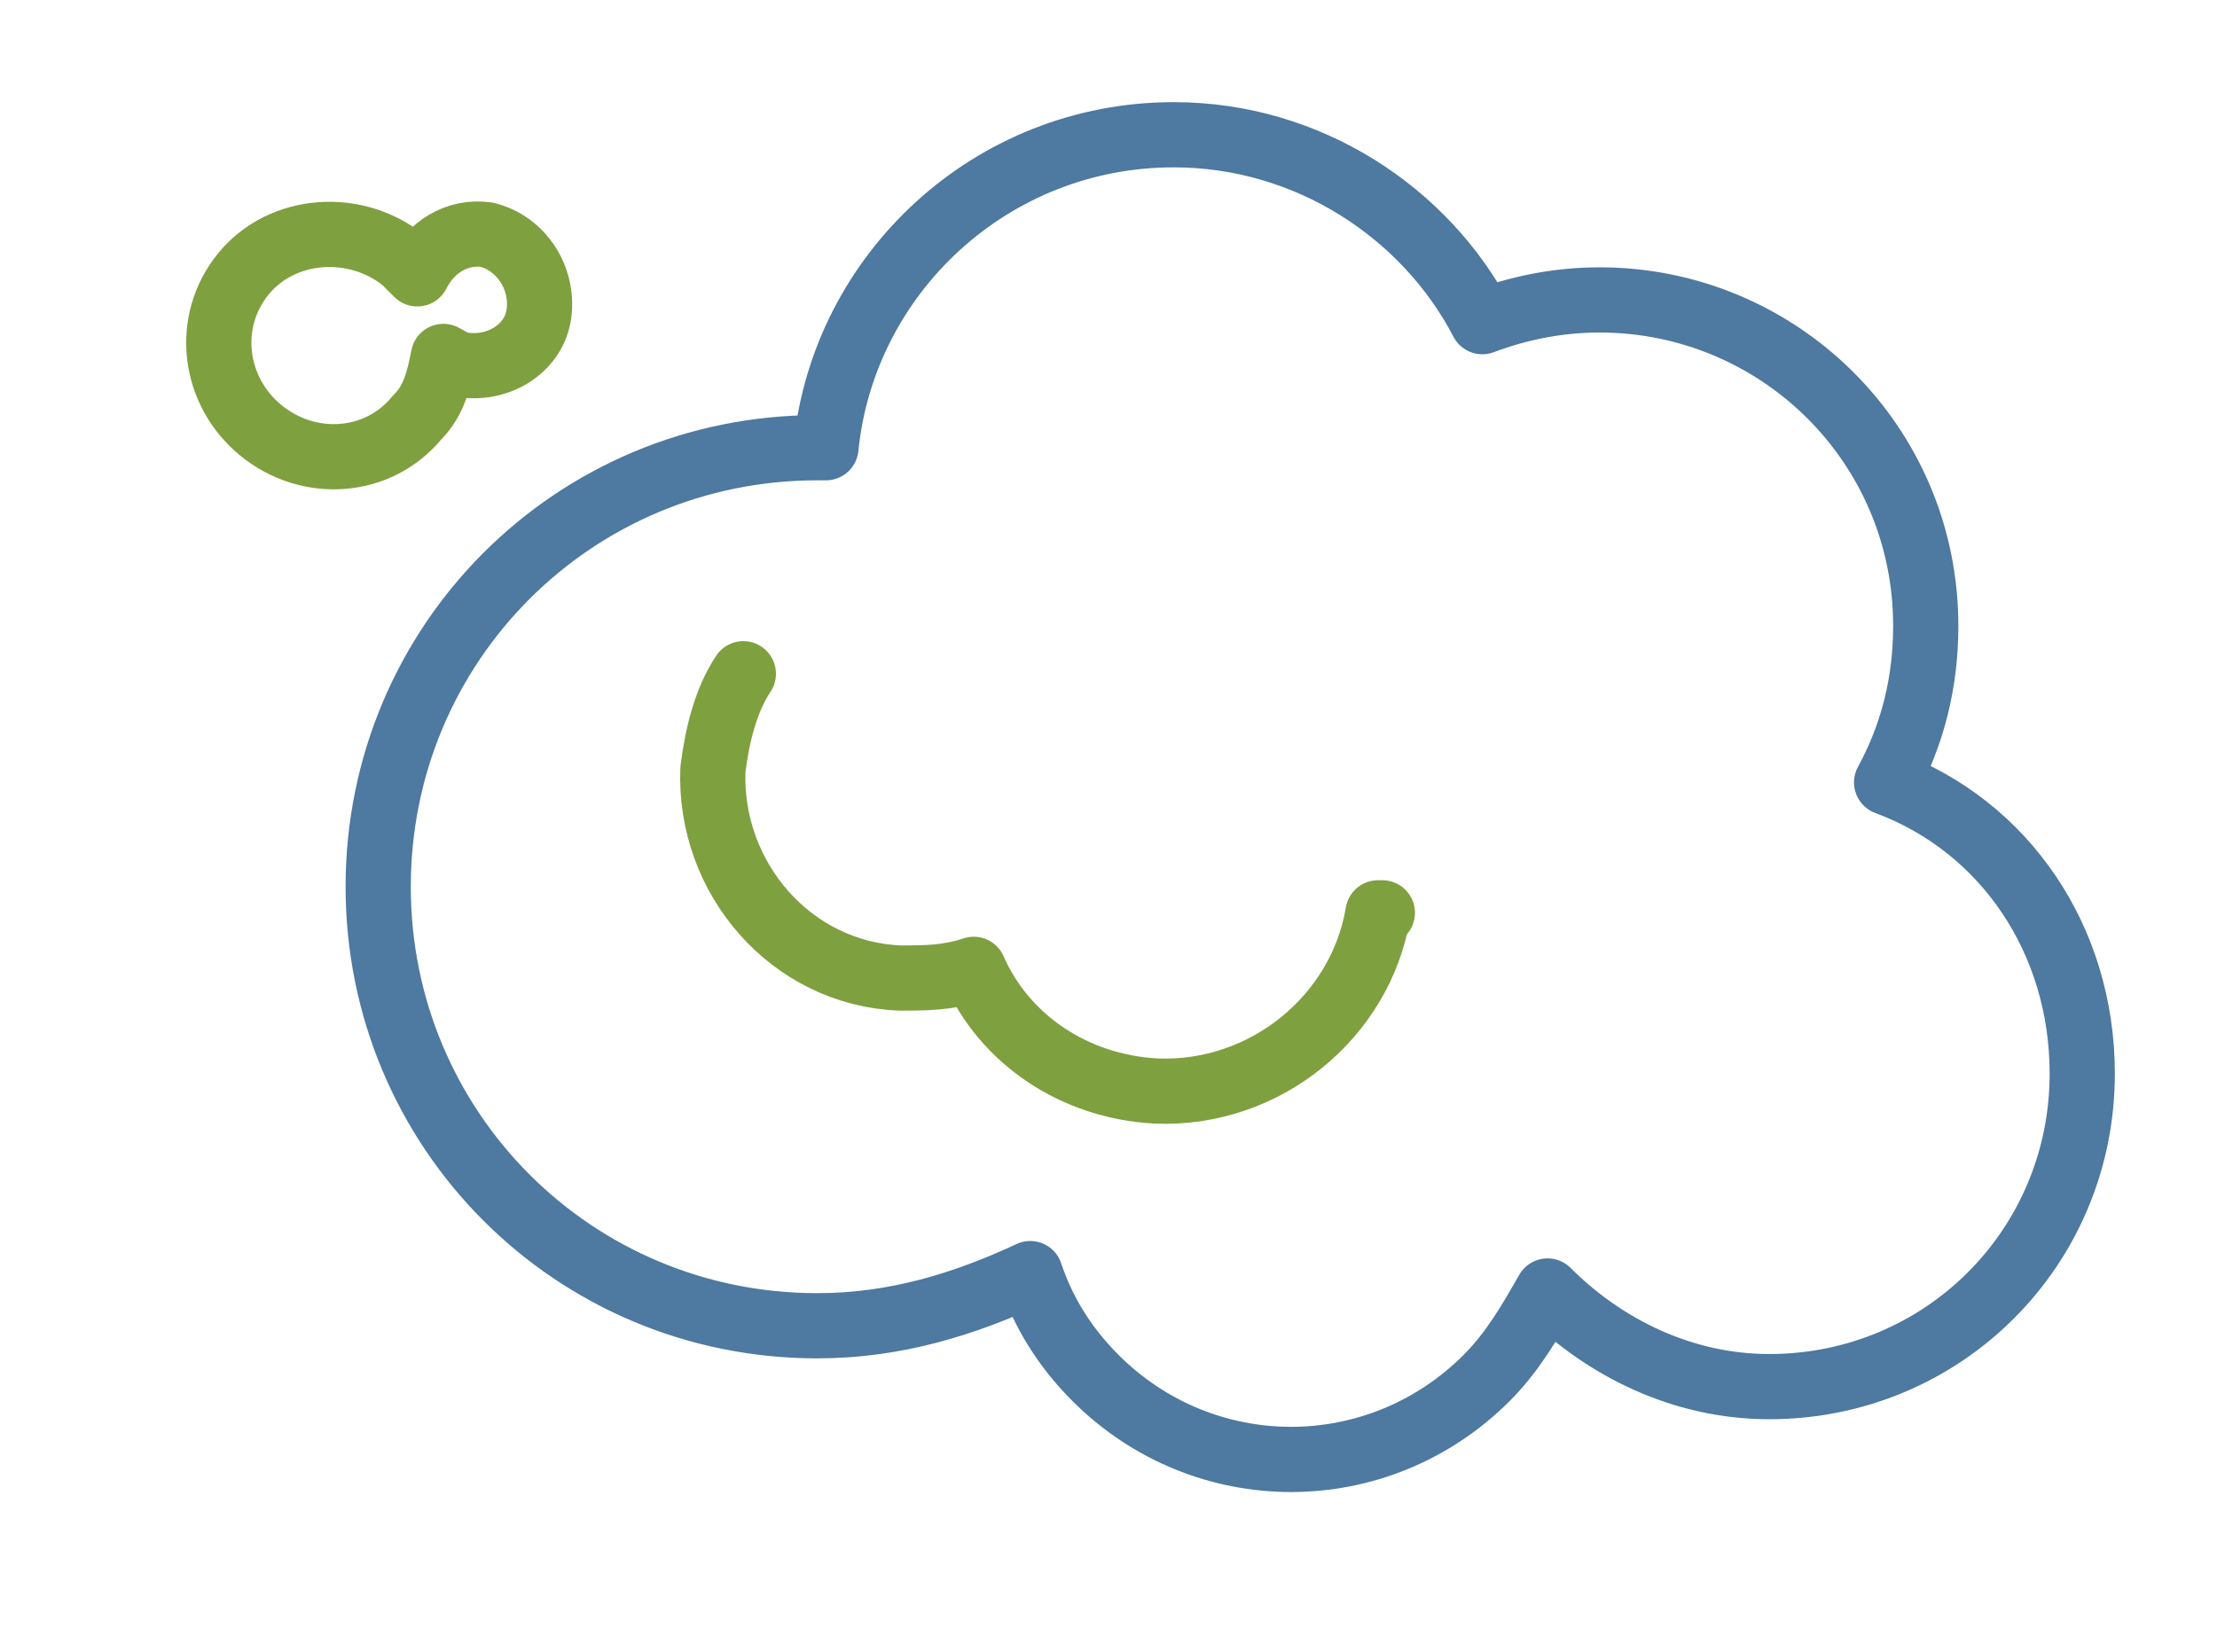
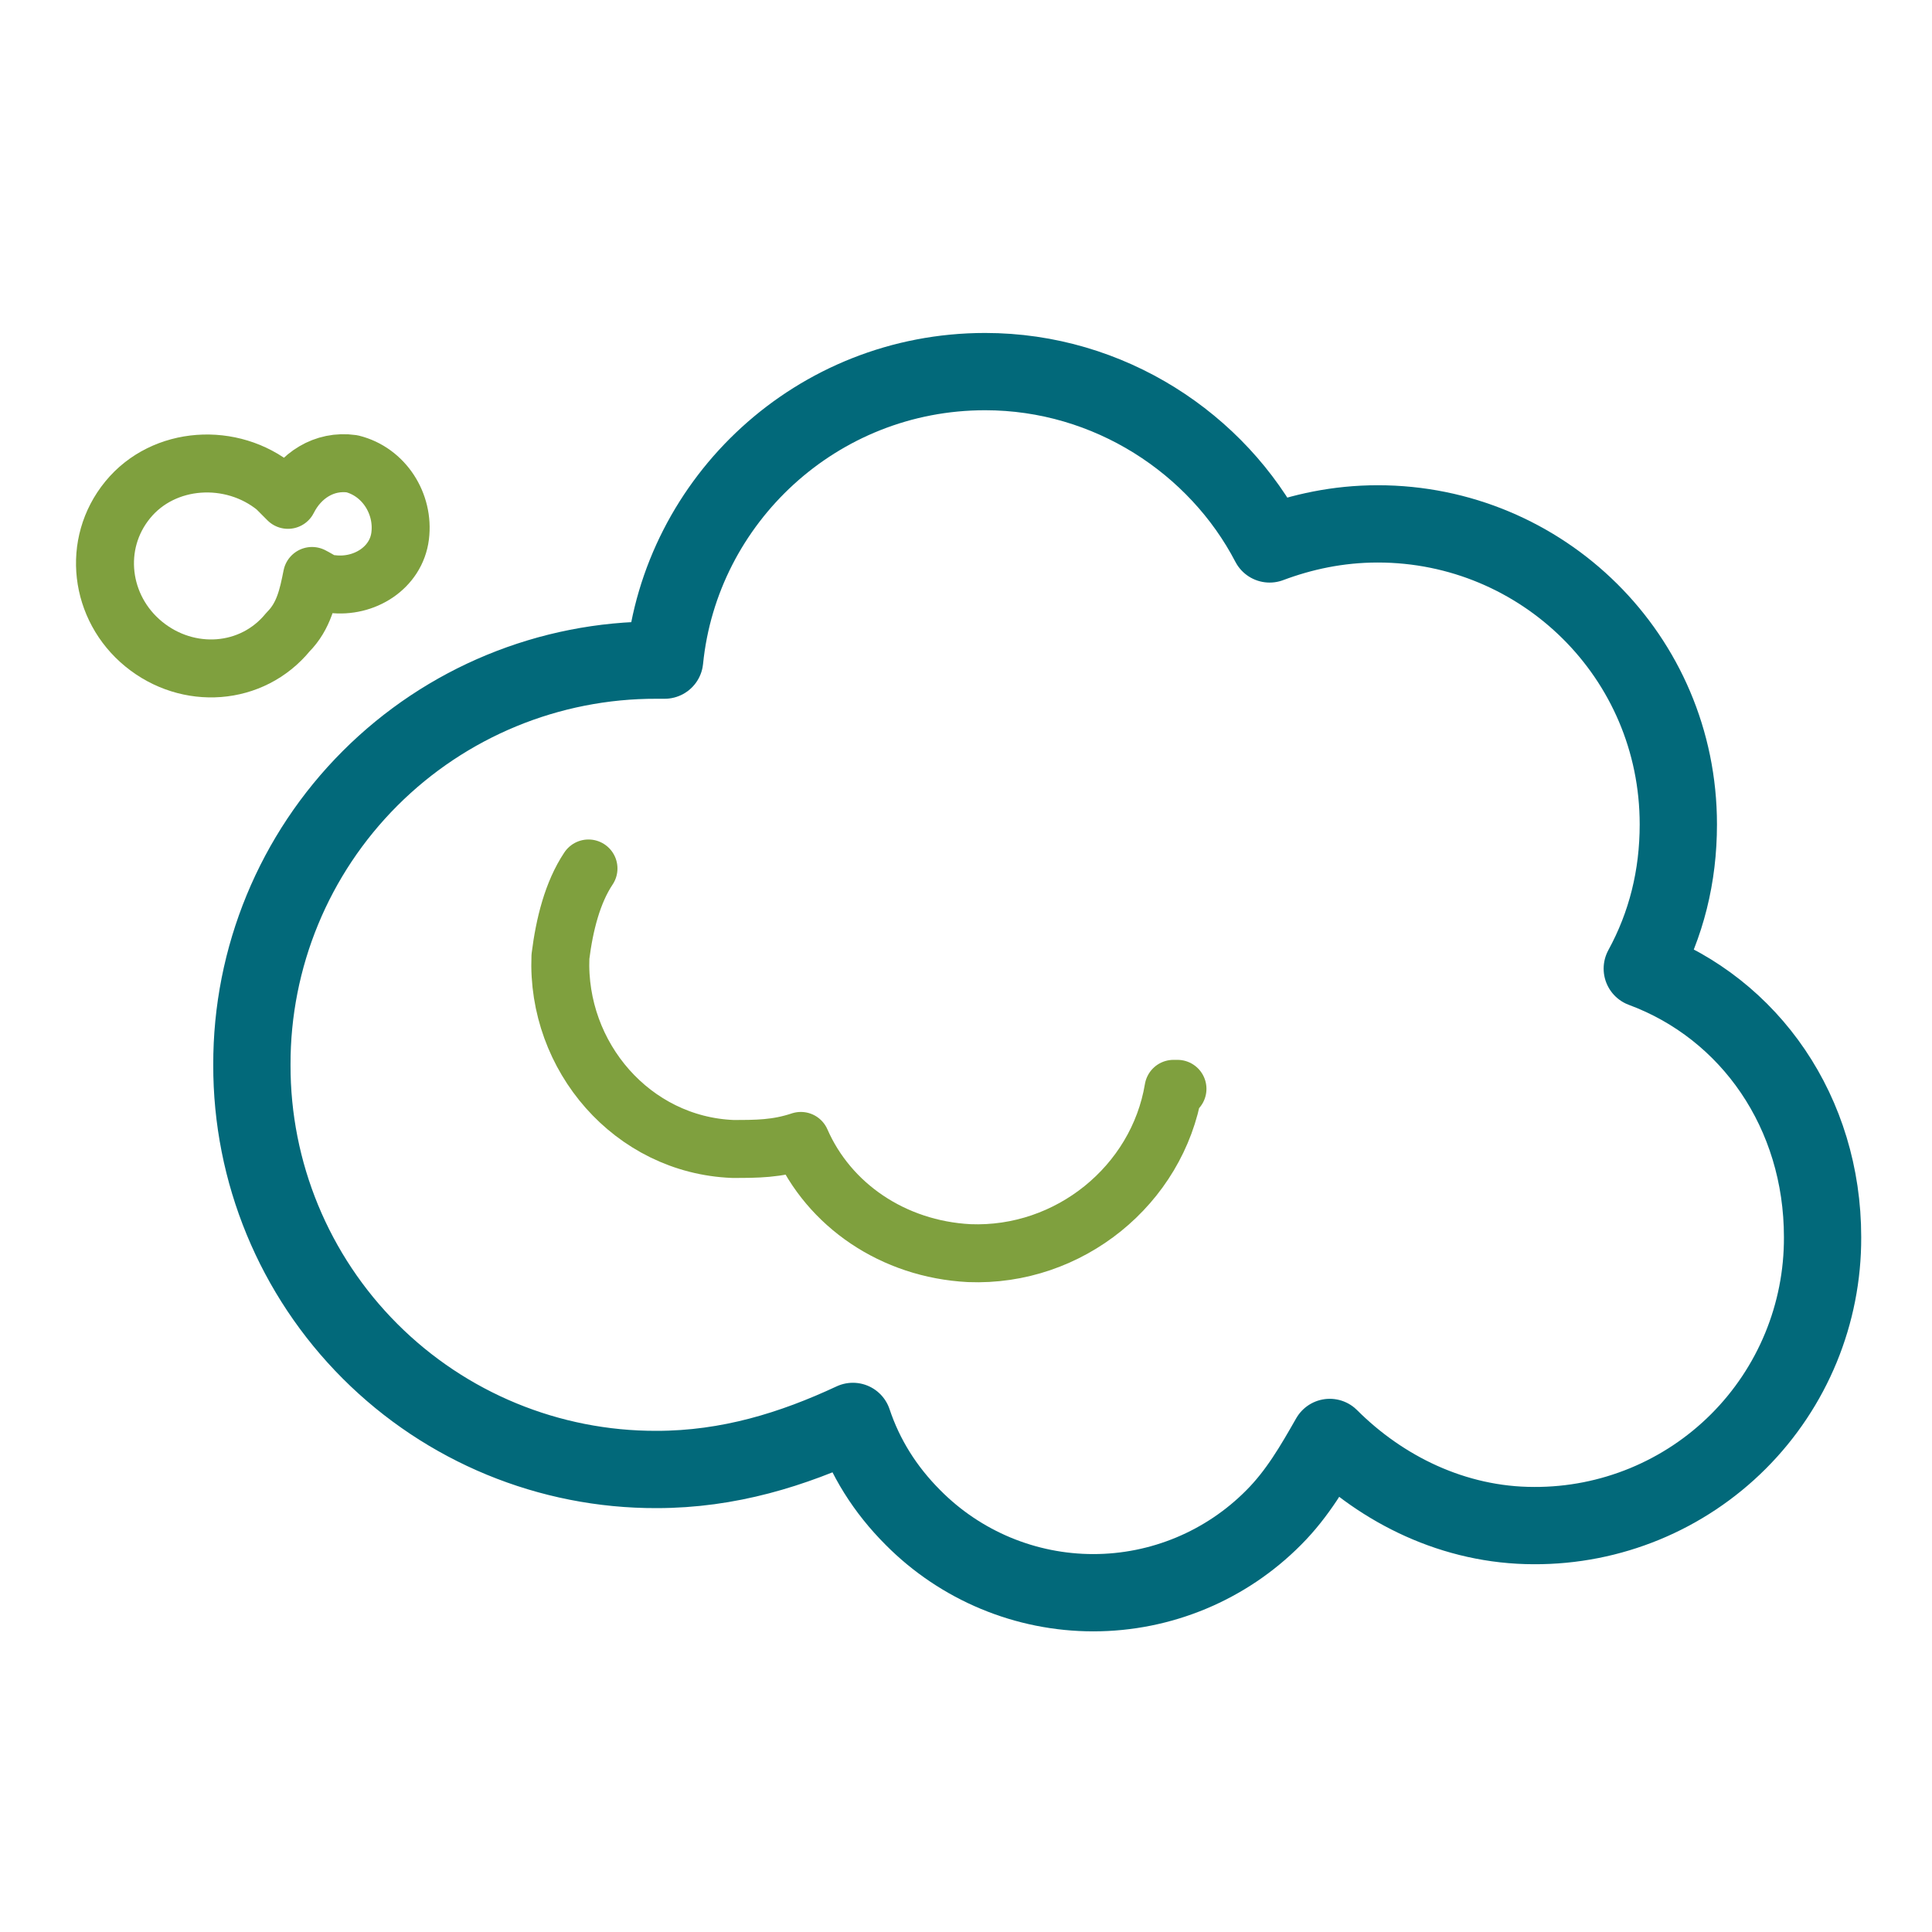
- <svg xmlns="http://www.w3.org/2000/svg" version="1.1" id="Calque_1" x="0" y="0" viewBox="0 0 51 38" xml:space="preserve">
-   <style>.st1{fill:none;stroke:#7fa03e;stroke-width:1.5;stroke-linecap:round;stroke-linejoin:round;stroke-miterlimit:10}</style>
-   <switch>
-     <g>
-       <path d="M43.4 18c.6-1.1.9-2.3.9-3.6 0-4.2-3.4-7.5-7.5-7.5-1 0-1.9.2-2.7.5-1.3-2.5-4-4.3-7.1-4.3-4.2 0-7.6 3.2-8 7.2h-.2c-5.6 0-10.1 4.5-10.1 10.1s4.5 10.1 10.1 10.1c1.8 0 3.4-.5 4.9-1.2.3.9.8 1.7 1.5 2.4 2.5 2.5 6.5 2.5 9 0 .6-.6 1-1.3 1.4-2 1.3 1.3 3.1 2.2 5.1 2.2 4 0 7.2-3.2 7.2-7.2 0-3.1-1.8-5.7-4.5-6.7z" fill="none" stroke="#4e79a0" stroke-width="1.5" stroke-linecap="round" stroke-linejoin="round" stroke-miterlimit="10" />
-       <path class="st1" d="M17.1 15.5c-.4.6-.6 1.4-.7 2.2-.1 2.5 1.8 4.7 4.3 4.8.6 0 1.1 0 1.7-.2.7 1.6 2.3 2.7 4.2 2.8 2.5.1 4.7-1.7 5.1-4.1h.1M11.2 5.4c-.7-.1-1.3.3-1.6.9L9.3 6c-1.1-.9-2.8-.8-3.7.3S4.9 9 6 9.9c1.1.9 2.7.8 3.6-.3.4-.4.5-.9.6-1.4.2.1.3.2.5.2.8.1 1.6-.4 1.7-1.2.1-.8-.4-1.6-1.2-1.8z" />
-     </g>
-   </switch>
+ <svg xmlns="http://www.w3.org/2000/svg" height="50" width="50">
+   <path stroke-miterlimit="10" stroke-linejoin="round" stroke-linecap="round" stroke-width="2" stroke="#02697a" fill="none" d="M42.502 25.068c.622-1.14.933-2.385.933-3.733 0-4.355-3.525-7.777-7.777-7.777-1.037 0-1.97.208-2.8.519-1.348-2.593-4.148-4.46-7.362-4.46-4.355 0-7.881 3.319-8.296 7.467h-.207A10.444 10.444 0 006.519 27.557 10.444 10.444 0 0016.993 38.03c1.866 0 3.525-.518 5.08-1.244.312.933.83 1.763 1.556 2.489a6.572 6.572 0 009.333 0c.622-.622 1.037-1.348 1.452-2.074 1.348 1.348 3.214 2.281 5.288 2.281a7.435 7.435 0 007.466-7.466c0-3.214-1.866-5.91-4.666-6.948z" />
+   <path d="M15.23 22.476c-.415.622-.622 1.452-.726 2.281-.104 2.593 1.866 4.874 4.459 4.978.622 0 1.14 0 1.763-.208.726 1.66 2.385 2.8 4.355 2.904 2.592.104 4.874-1.763 5.289-4.252h.103M9.112 12.003c-.726-.104-1.348.31-1.66.933l-.31-.311c-1.141-.933-2.904-.83-3.837.311-.934 1.14-.726 2.8.415 3.733 1.14.933 2.8.83 3.733-.311.414-.415.518-.933.622-1.452.207.104.31.208.518.208.83.103 1.66-.415 1.763-1.245.104-.83-.415-1.659-1.244-1.866z" fill="none" stroke="#7fa03e" stroke-width="1.5" stroke-linecap="round" stroke-linejoin="round" stroke-miterlimit="10" />
</svg>
